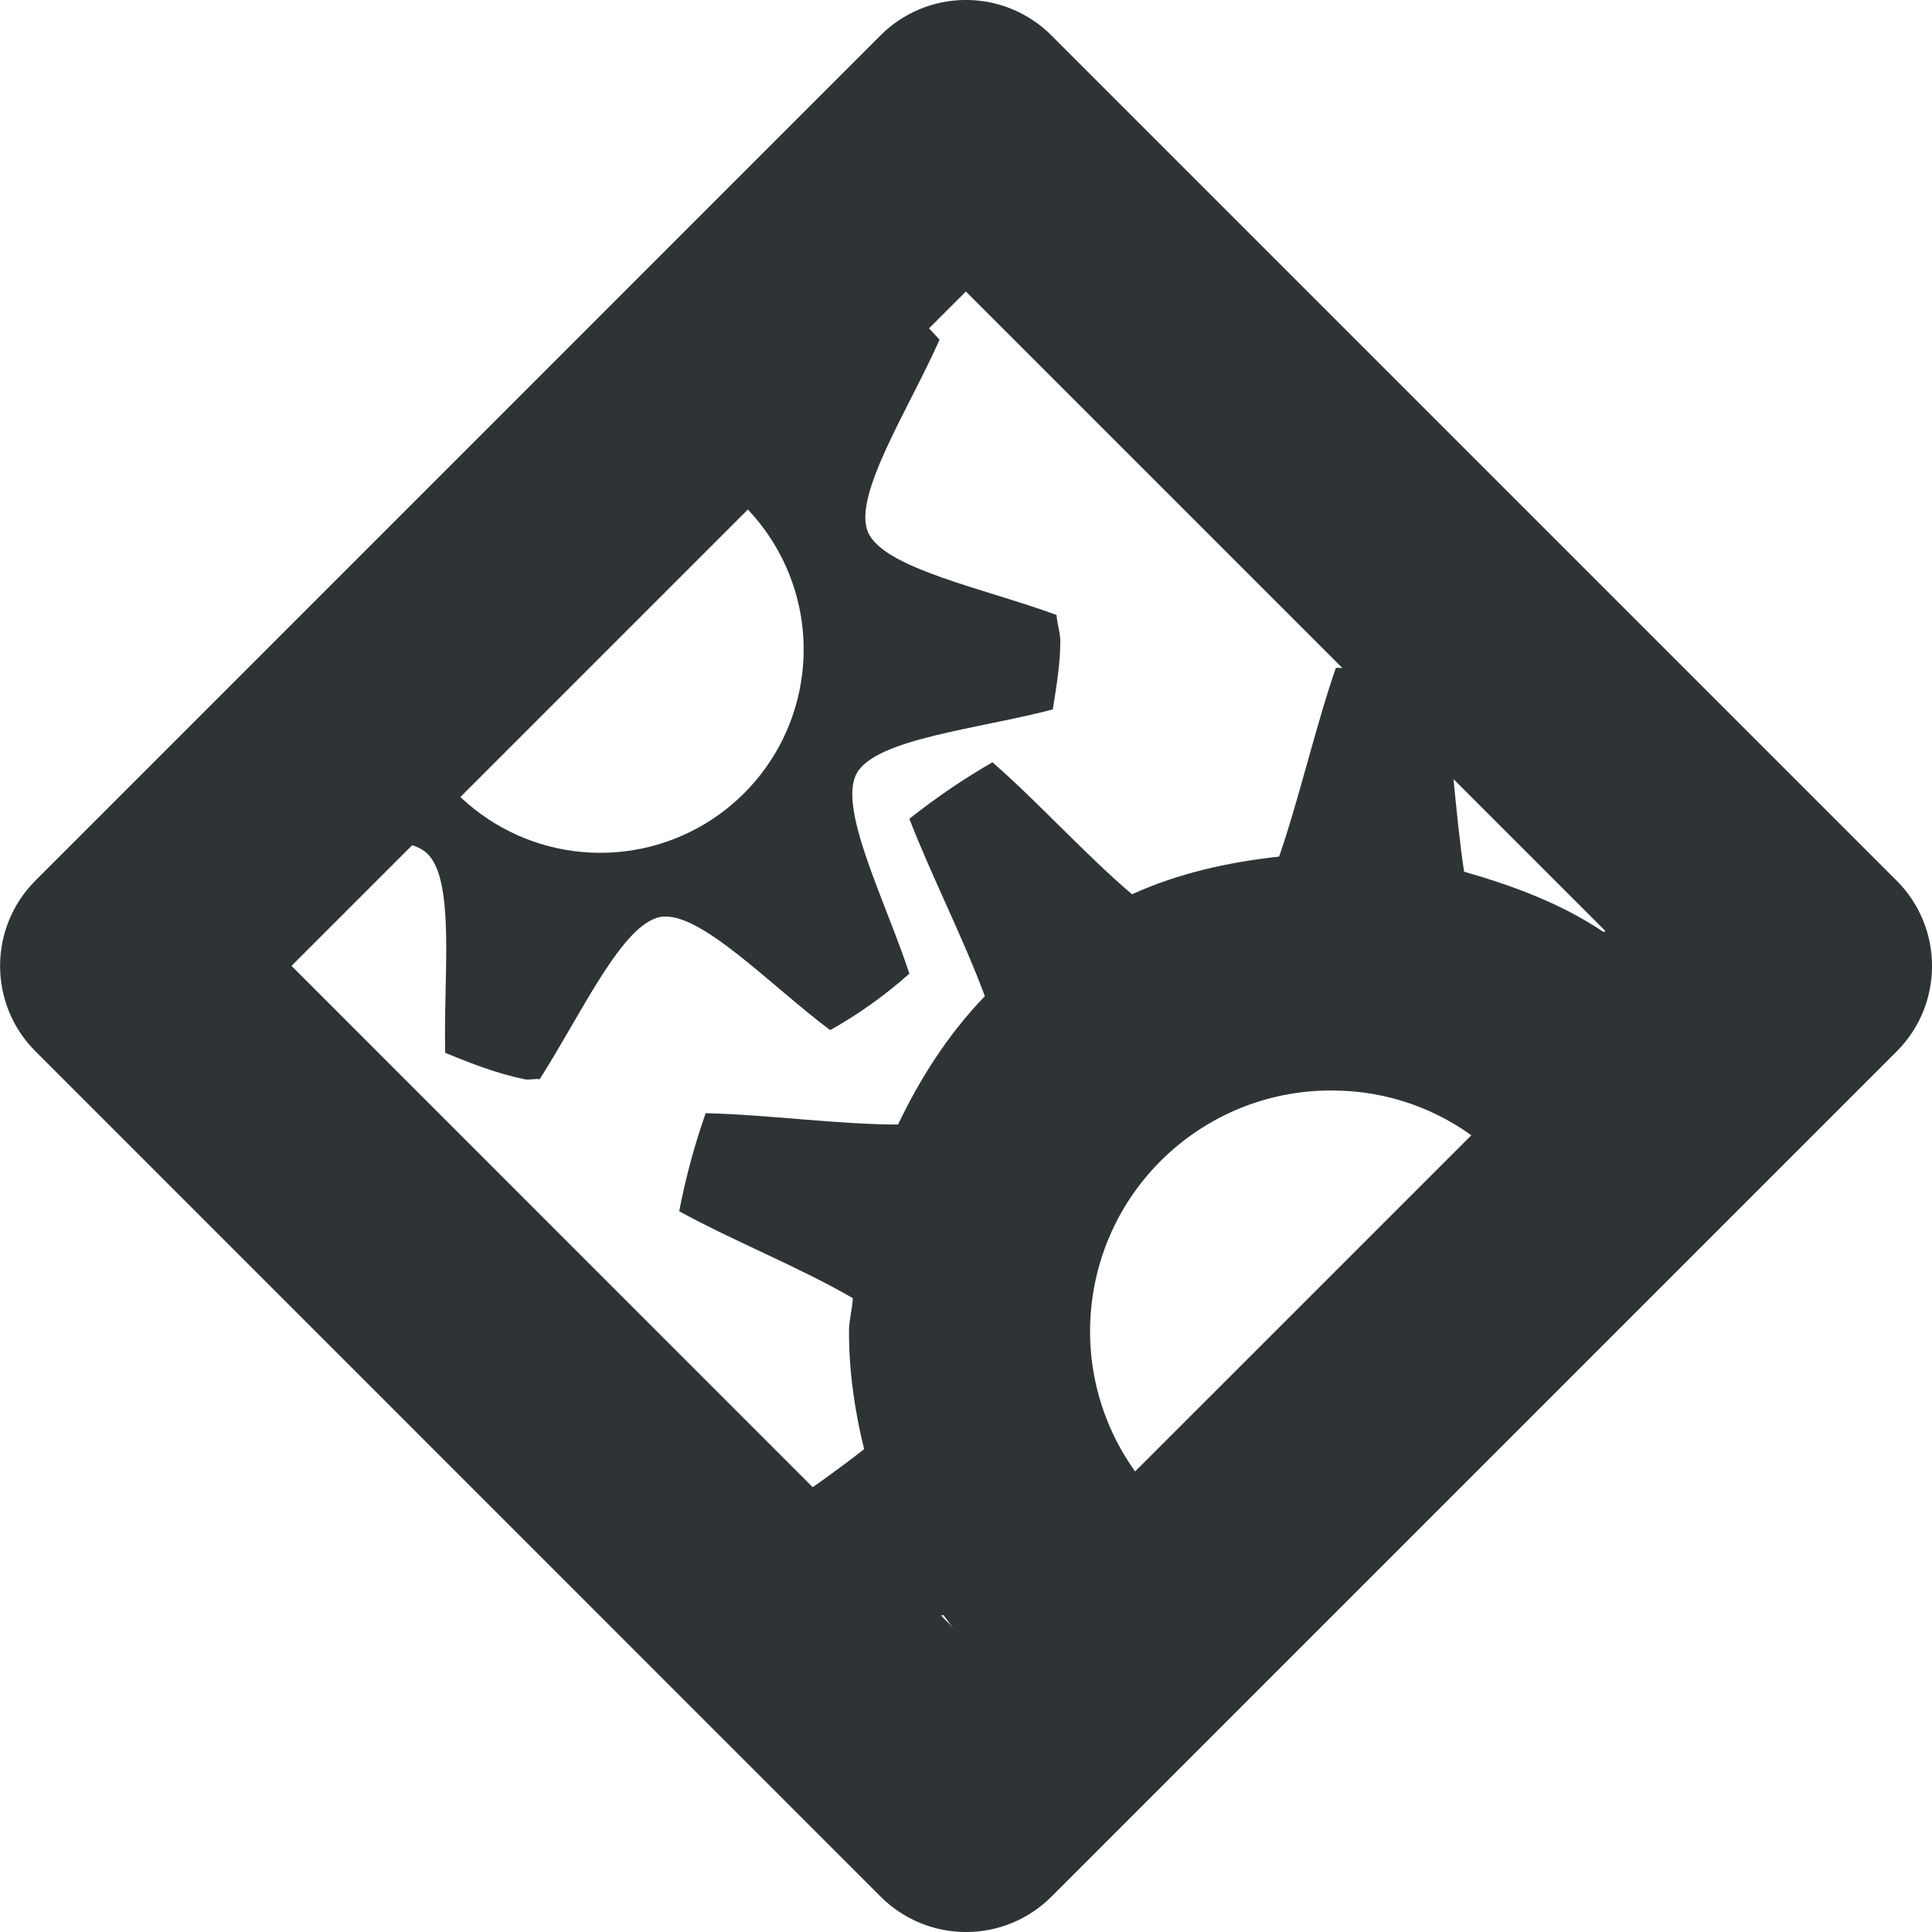
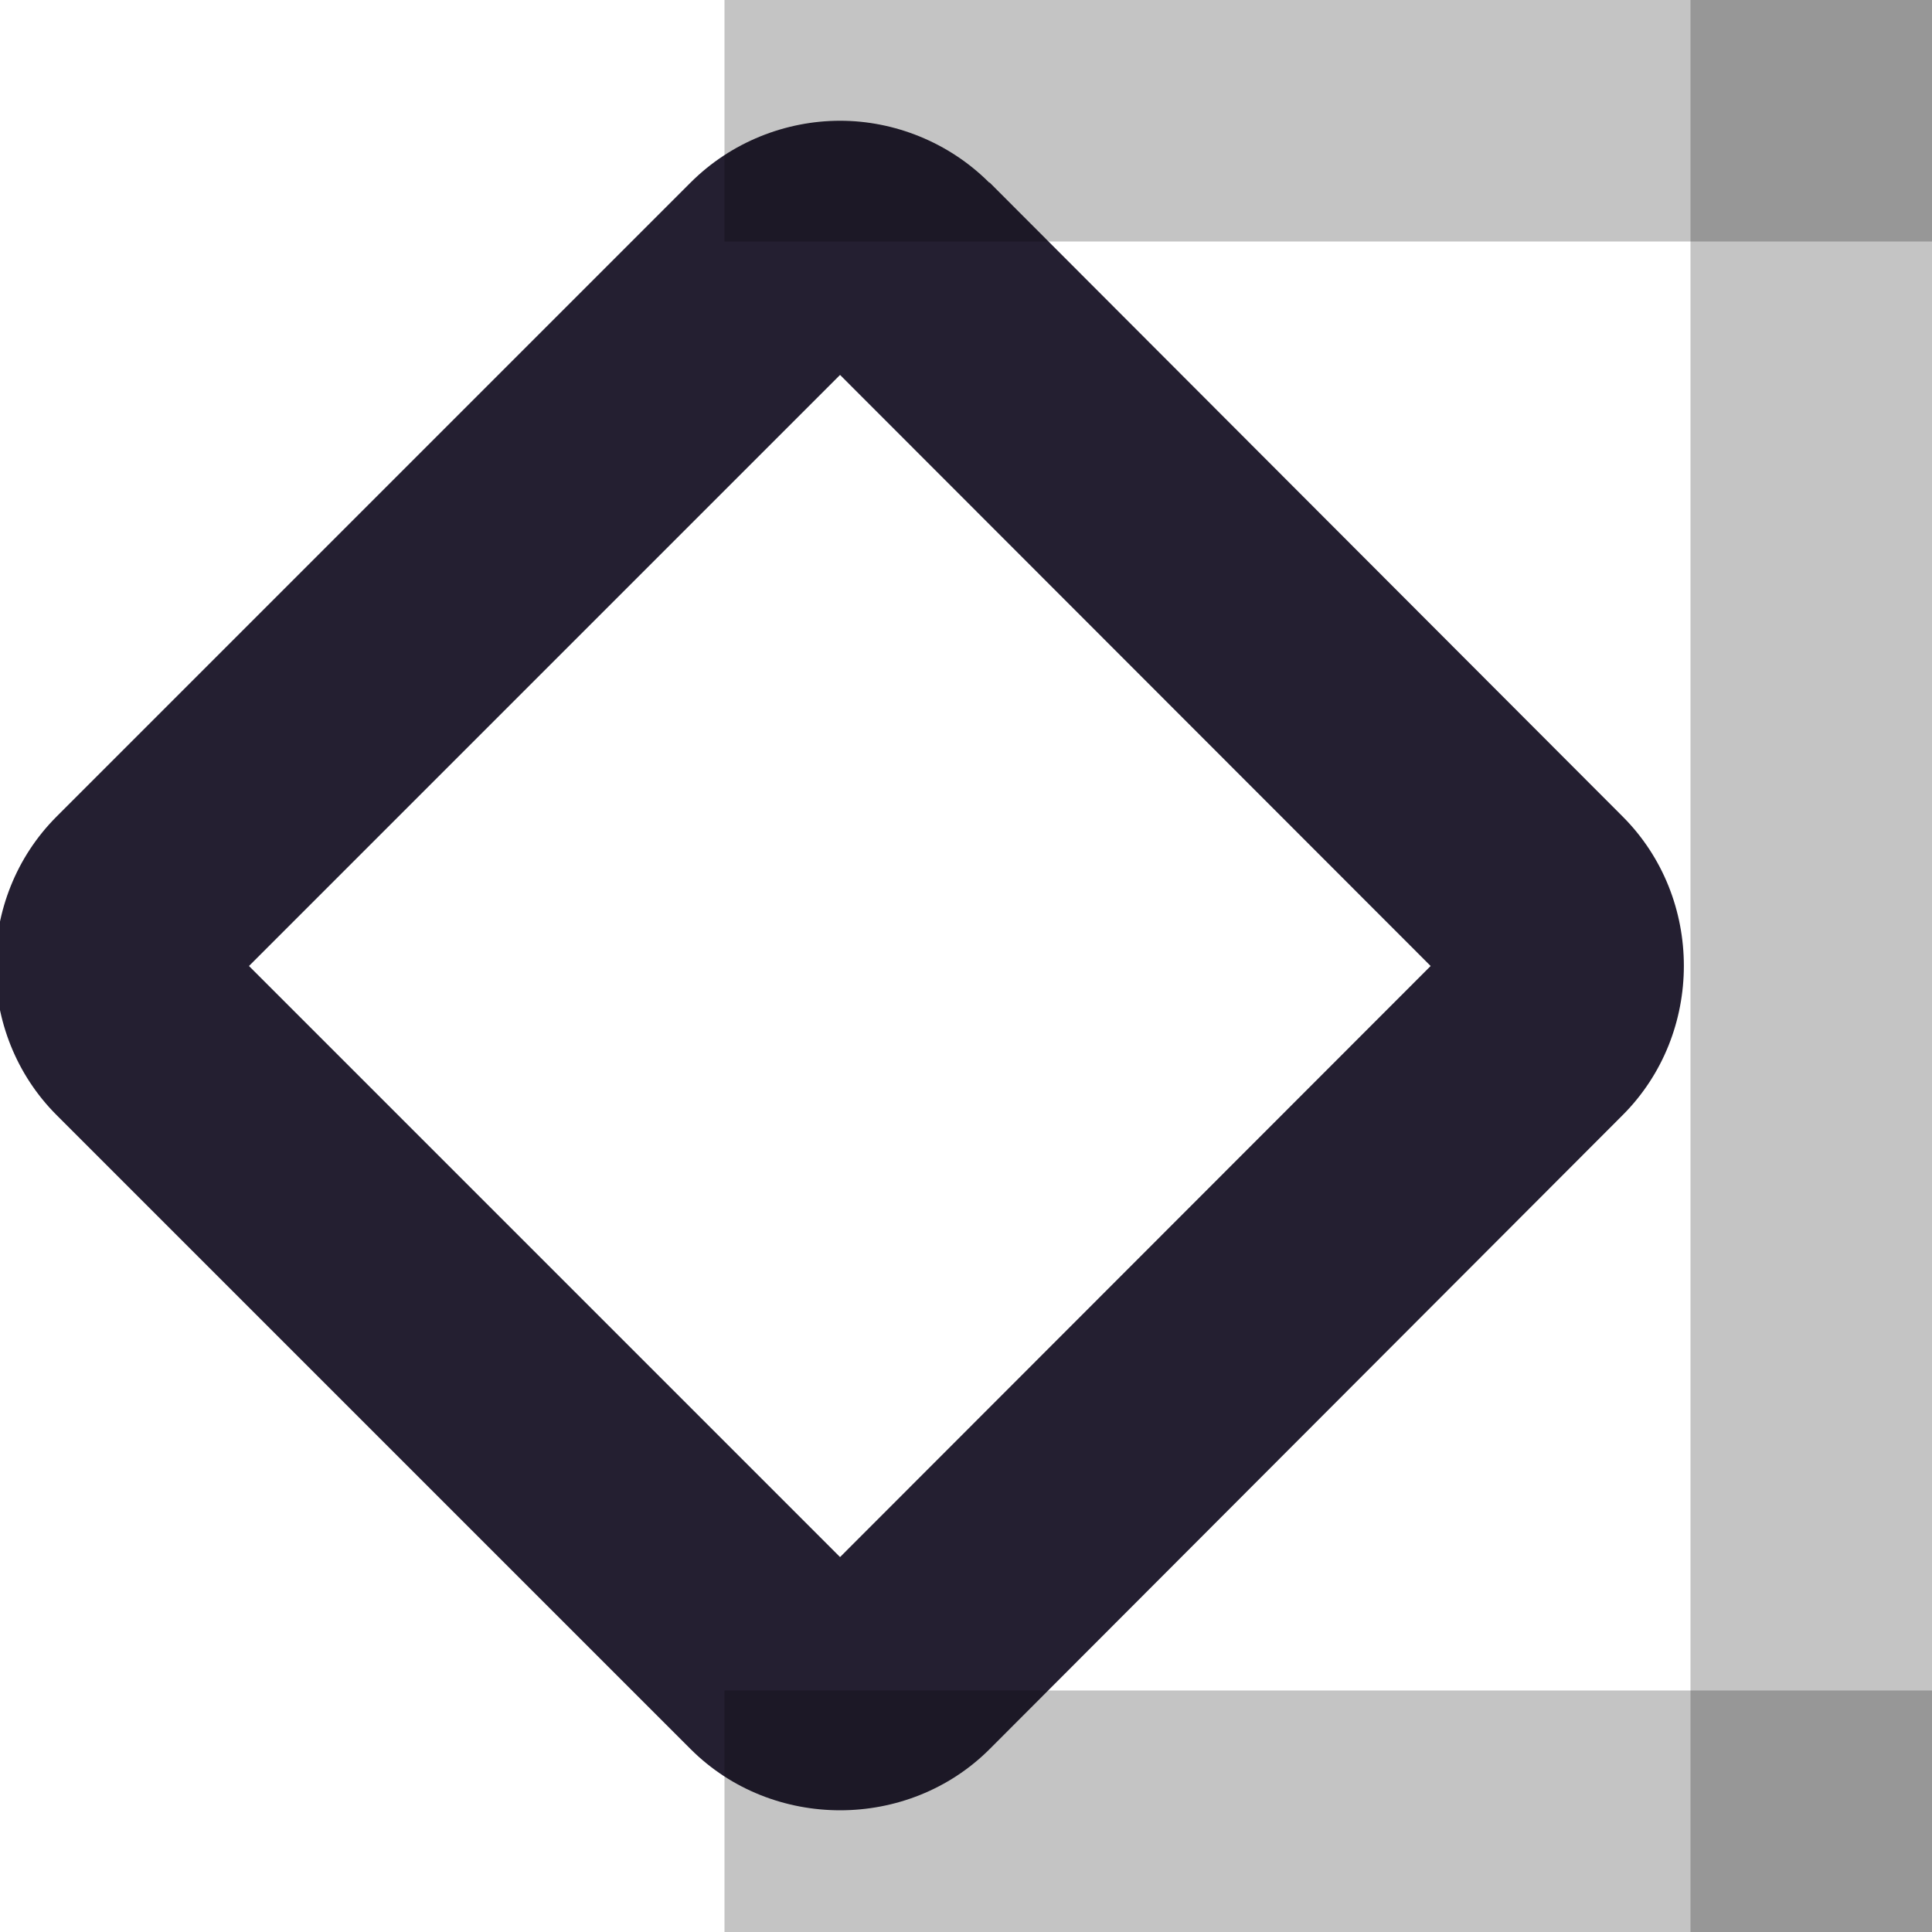
- <svg xmlns="http://www.w3.org/2000/svg" width="16" height="16">
-   <g color="#000" fill="#2e3436">
-     <path d="M7.188 2.281c-.094.056-.192.125-.29.19L5.566 3.803a1.684 1.684 0 11-2.17 2.17L2.332 7.037c.506-.069 1.017-.136 1.2.026.242.214.139 1.031.155 1.656.213.088.427.171.657.219.04.008.085-.007.125 0 .337-.525.683-1.288 1-1.344.322-.057.905.562 1.406.937a3.67 3.67 0 00.656-.468c-.195-.595-.594-1.369-.437-1.657.158-.29 1.019-.37 1.625-.531.028-.183.062-.371.062-.562 0-.075-.027-.146-.031-.22-.587-.217-1.435-.385-1.562-.687-.128-.302.34-1.021.593-1.593a3.722 3.722 0 00-.593-.532zm3.875 3.25c-.165.475-.305 1.086-.47 1.563-.43.047-.84.14-1.218.312-.38-.322-.787-.773-1.156-1.093a5.562 5.562 0 00-.688.468c.177.46.453 1.001.625 1.469-.298.309-.531.67-.719 1.063-.494 0-1.102-.084-1.593-.094a5.68 5.68 0 00-.219.812c.435.24 1.006.468 1.438.72-.006.093-.032.185-.032.28 0 .333.049.66.125.97-.382.304-.898.63-1.28.937.015.044.04.083.058.127l.613.613c.417-.1.868-.223 1.266-.303.248.343.532.626.875.875-.027.135-.068.283-.104.428.174-.063.34-.155.482-.297l1.432-1.432a1.994 1.994 0 01.533-3.918c.919 0 1.684.623 1.918 1.467l1.338-1.338c.06-.06.11-.124.156-.191-.035-.062-.06-.13-.1-.188.096-.152.205-.31.315-.47.017-.348-.1-.7-.37-.971l-.177-.176c-.28.192-.561.387-.83.555-.345-.233-.746-.383-1.156-.5-.077-.507-.107-1.132-.187-1.625a5.44 5.44 0 00-.875-.063zm-9.247.608c-.087.068-.173.138-.254.205l.014.035z" style="marker:none" overflow="visible" />
-     <path d="M8.707.293a1 1 0 00-1.415 0l-6.999 7a1 1 0 000 1.413l7 7.001a1 1 0 001.415 0l7-7a1 1 0 000-1.413zm-.708 2.121l5.587 5.587L8 13.586 2.414 7.999z" style="line-height:normal;font-variant-ligatures:normal;font-variant-position:normal;font-variant-caps:normal;font-variant-numeric:normal;font-variant-alternates:normal;font-feature-settings:normal;text-indent:0;text-align:start;text-decoration-line:none;text-decoration-style:solid;text-decoration-color:#000;text-transform:none;text-orientation:mixed;shape-padding:0;isolation:auto;mix-blend-mode:normal;marker:none" font-weight="400" font-family="sans-serif" overflow="visible" />
+ <svg xmlns="http://www.w3.org/2000/svg" height="16px" viewBox="0 0 16 16" width="16px">
+   <filter id="a" height="100%" width="100%" x="0%" y="0%">
+     <feColorMatrix in="SourceGraphic" type="matrix" values="0 0 0 0 1 0 0 0 0 1 0 0 0 0 1 0 0 0 1 0" />
+   </filter>
+   <mask id="b">
+     <g filter="url(#a)">
+       <rect fill-opacity="0.106" height="16" width="16" />
+     </g>
+   </mask>
+   <clipPath id="c">
+     <rect height="152" width="192" />
+   </clipPath>
+   <g clip-path="url(#c)" mask="url(#b)" transform="matrix(1 0 0 1 -168 -16)">
+     <path d="m 32 30 c -8.836 0 -16 7.164 -16 16 v 72 c 0 -8.836 7.164 -16 16 -16 s 16 7.164 16 16 v -72 c 0 -8.836 -7.164 -16 -16 -16 z m 16 88 c -0.004 0.668 -0.055 1.336 -0.141 2 h 0.141 z m -32 0 v 2 h 0.141 c -0.086 -0.664 -0.137 -1.332 -0.141 -2 z m 0 0" />
+   </g>
+   <path d="m 6.957 1 c -0.449 0 -0.902 0.176 -1.238 0.512 l -5.25 5.25 c -0.676 0.676 -0.676 1.797 0 2.473 l 5.25 5.25 c 0.676 0.676 1.801 0.676 2.477 0 l 5.242 -5.25 c 0.676 -0.676 0.676 -1.797 0 -2.473 l -5.242 -5.25 h -0.004 c -0.336 -0.336 -0.789 -0.512 -1.234 -0.512 z m 0 2.105 l 4.891 4.895 l -4.891 4.895 l -4.895 -4.895 z m 0 0" fill="#241f31" />
+   <g fill-opacity="0.231">
+     <path d="m 6 0 h 10 v 2 h -10 z m 0 0" />
+     <path d="m 6 14 h 10 v 2 h -10 z m 0 0" />
+     <path d="m 14 0 h 2 v 16 h -2 z m 0 0" />
  </g>
</svg>
